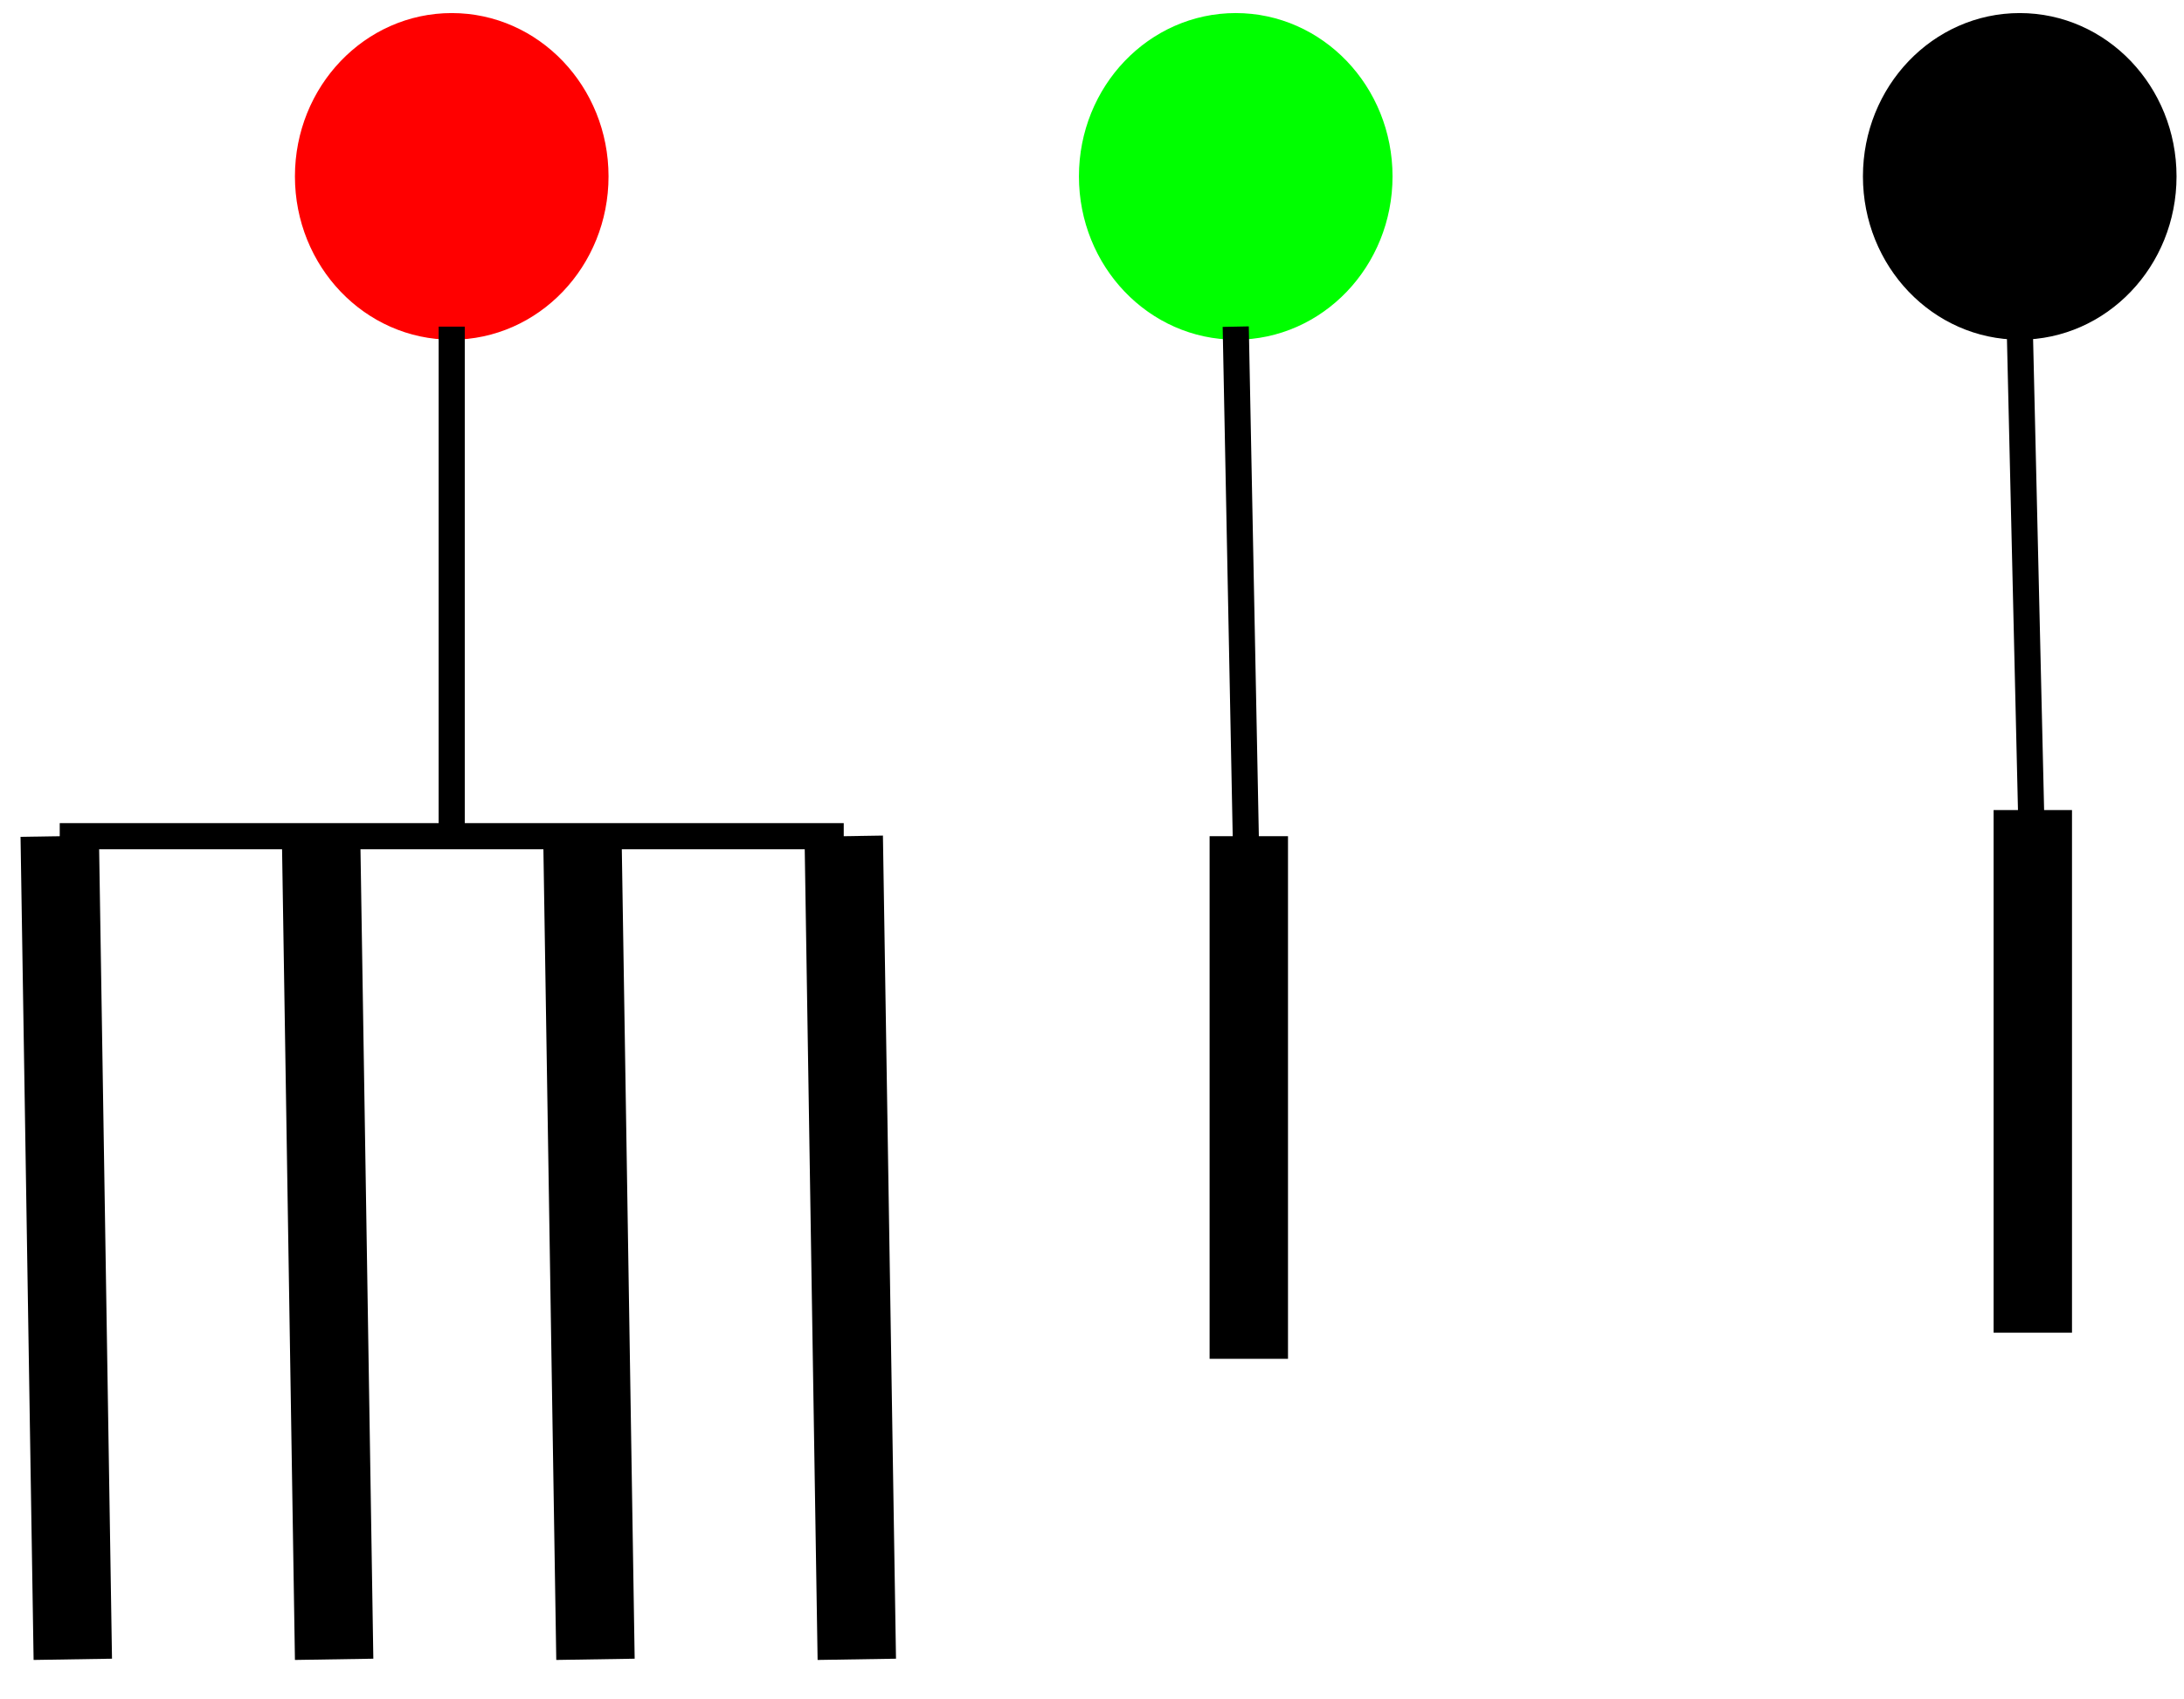
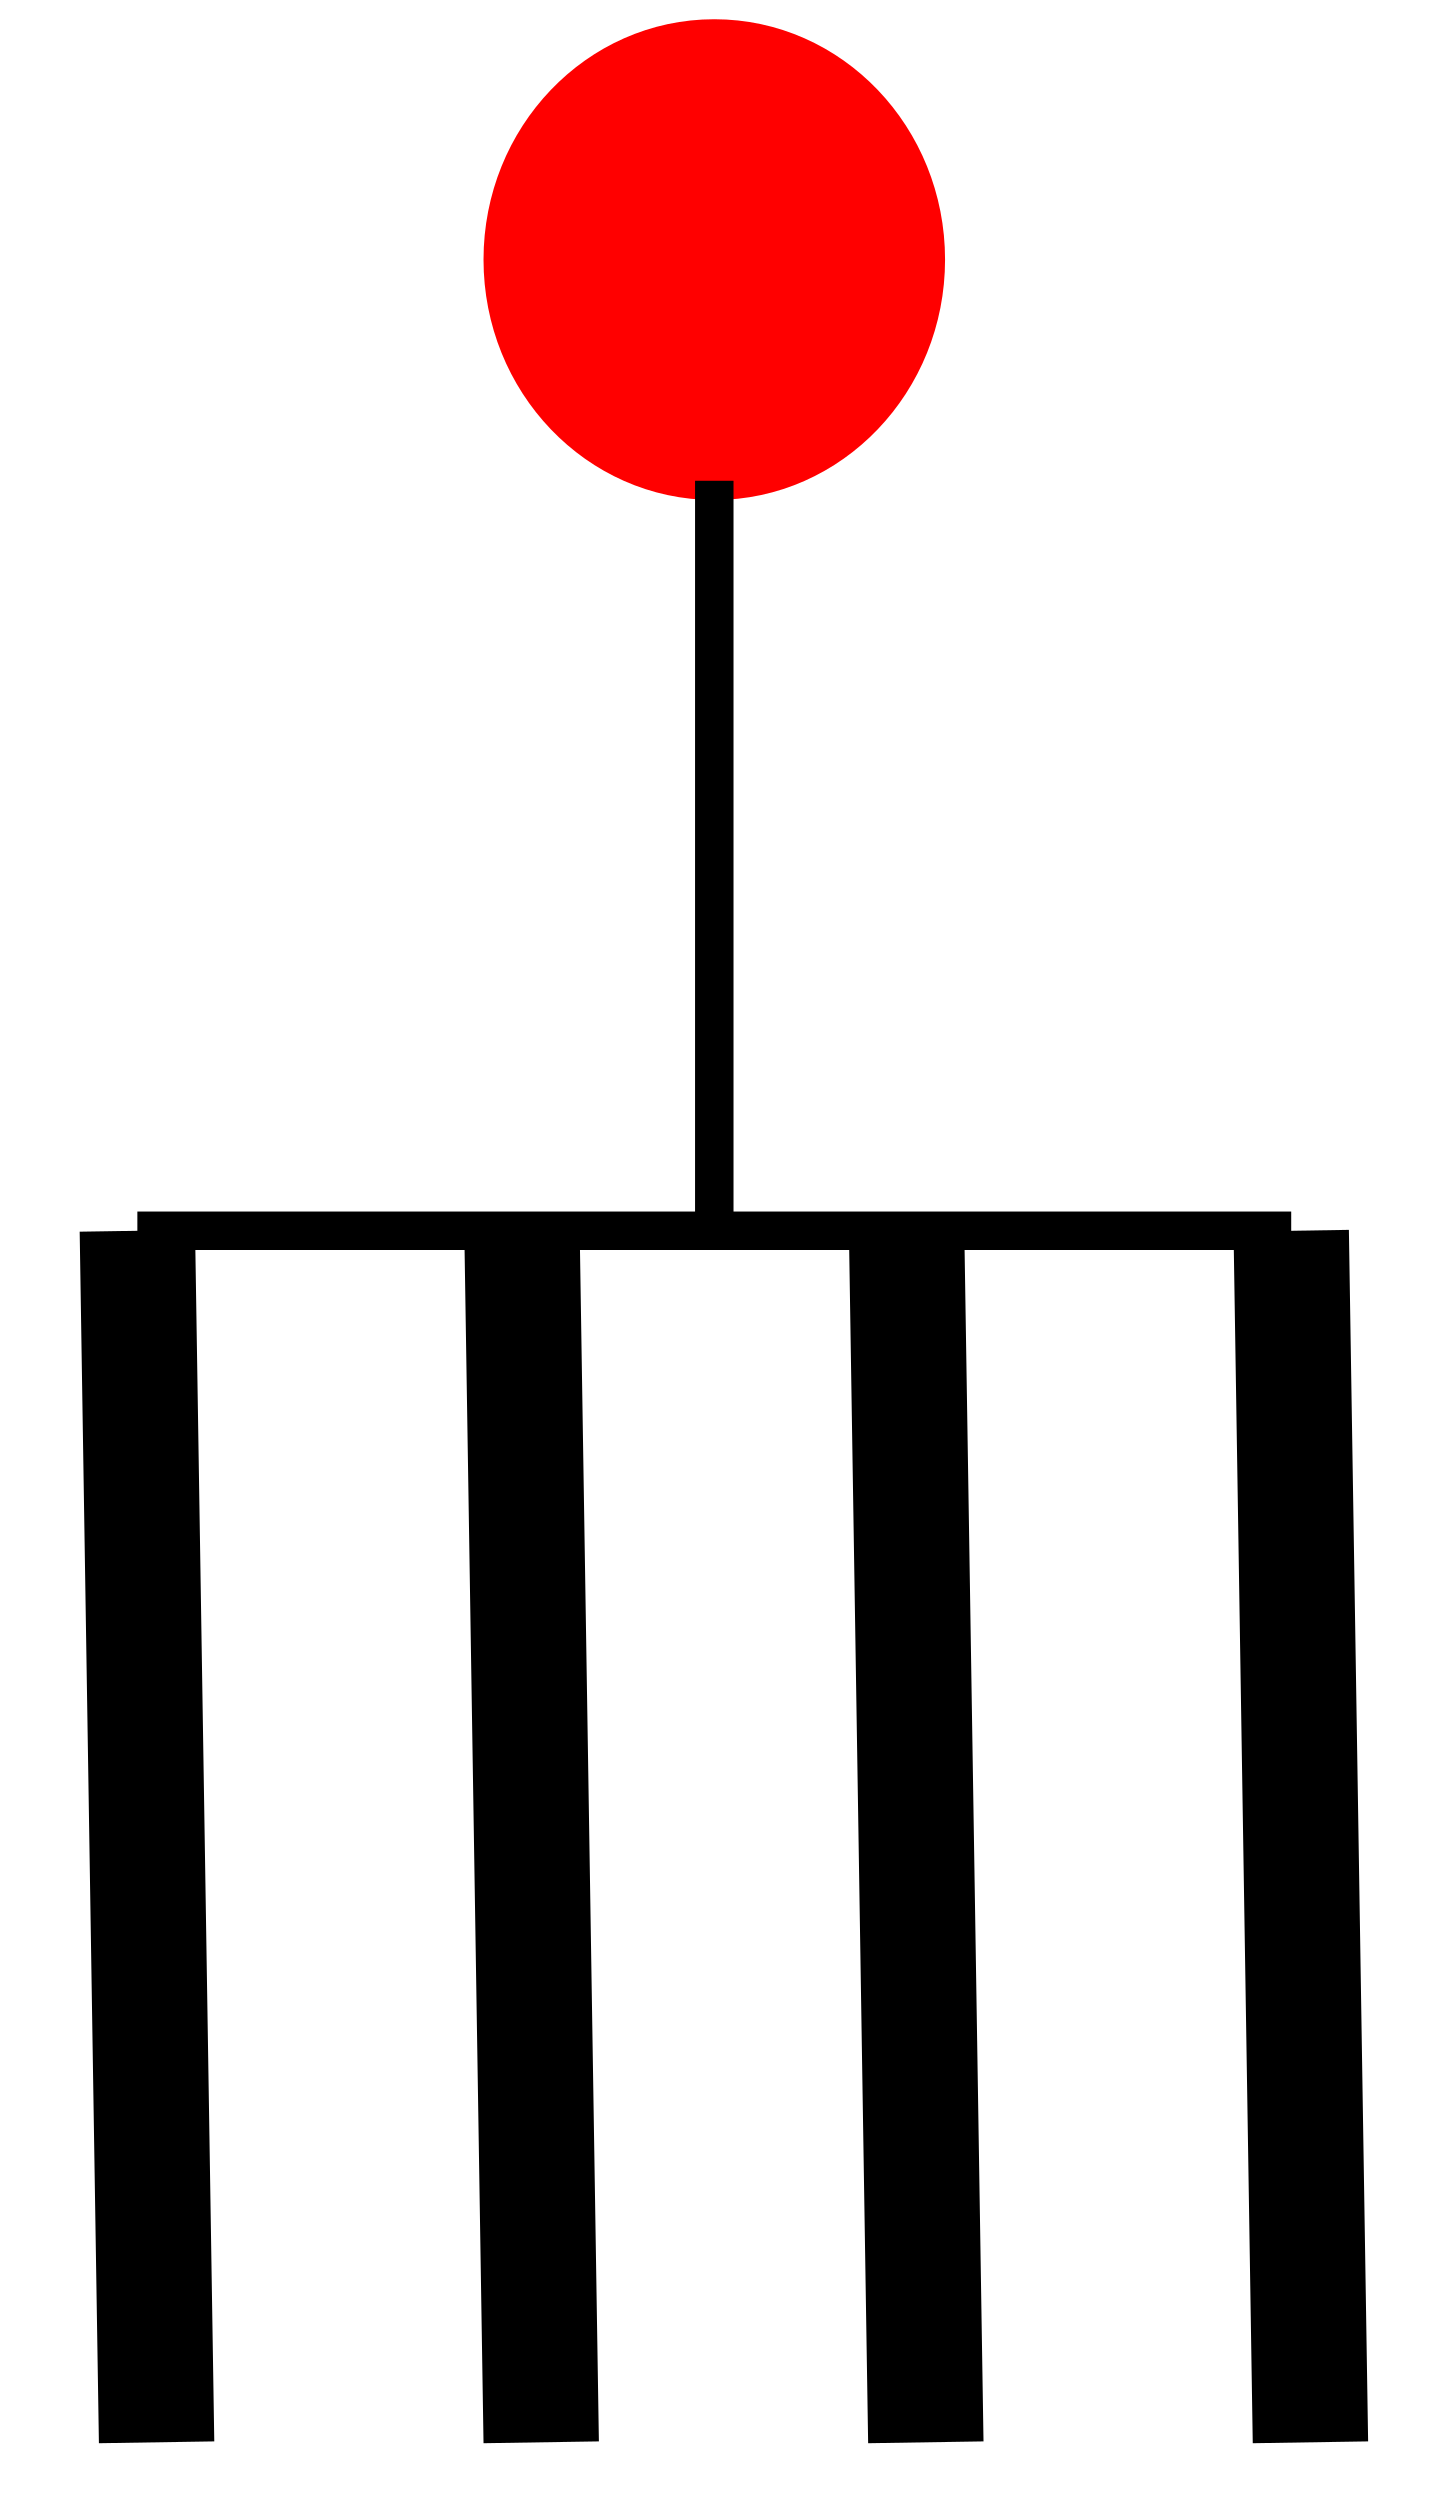
- <svg xmlns="http://www.w3.org/2000/svg" width="9cm" height="7cm" viewBox="176 177 166 130">
+ <svg xmlns="http://www.w3.org/2000/svg" width="4cm" height="7cm" viewBox="176 177 68 130">
  <g>
    <ellipse style="fill: #ff0000" cx="210" cy="190.5" rx="11" ry="11.5" />
    <ellipse style="fill: none; fill-opacity:0; stroke-width: 2; stroke: #ff0000" cx="210" cy="190.5" rx="11" ry="11.5" />
-   </g>
-   <g>
-     <ellipse style="fill: #00ff00" cx="270" cy="190.5" rx="11" ry="11.5" />
-     <ellipse style="fill: none; fill-opacity:0; stroke-width: 2; stroke: #00ff00" cx="270" cy="190.5" rx="11" ry="11.5" />
-   </g>
-   <g>
-     <ellipse style="fill: #000000" cx="330" cy="190.5" rx="11" ry="11.5" />
-     <ellipse style="fill: none; fill-opacity:0; stroke-width: 2; stroke: #000000" cx="330" cy="190.5" rx="11" ry="11.5" />
  </g>
  <line style="fill: none; fill-opacity:0; stroke-width: 6; stroke: #000000" x1="240" y1="241" x2="241" y2="304" />
  <line style="fill: none; fill-opacity:0; stroke-width: 6; stroke: #000000" x1="220" y1="241" x2="221" y2="304" />
  <line style="fill: none; fill-opacity:0; stroke-width: 6; stroke: #000000" x1="200" y1="241" x2="201" y2="304" />
  <line style="fill: none; fill-opacity:0; stroke-width: 6; stroke: #000000" x1="180" y1="241" x2="181" y2="304" />
  <line style="fill: none; fill-opacity:0; stroke-width: 2; stroke: #000000" x1="180" y1="241" x2="240" y2="241" />
-   <line style="fill: none; fill-opacity:0; stroke-width: 6; stroke: #000000" x1="271" y1="241" x2="271" y2="281" />
-   <line style="fill: none; fill-opacity:0; stroke-width: 6; stroke: #000000" x1="331" y1="239" x2="331" y2="279" />
  <line style="fill: none; fill-opacity:0; stroke-width: 2; stroke: #000000" x1="210" y1="202" x2="210" y2="241" />
-   <line style="fill: none; fill-opacity:0; stroke-width: 2; stroke: #000000" x1="330" y1="202" x2="331" y2="244.75" />
-   <line style="fill: none; fill-opacity:0; stroke-width: 2; stroke: #000000" x1="270" y1="202" x2="271" y2="252.75" />
</svg>
